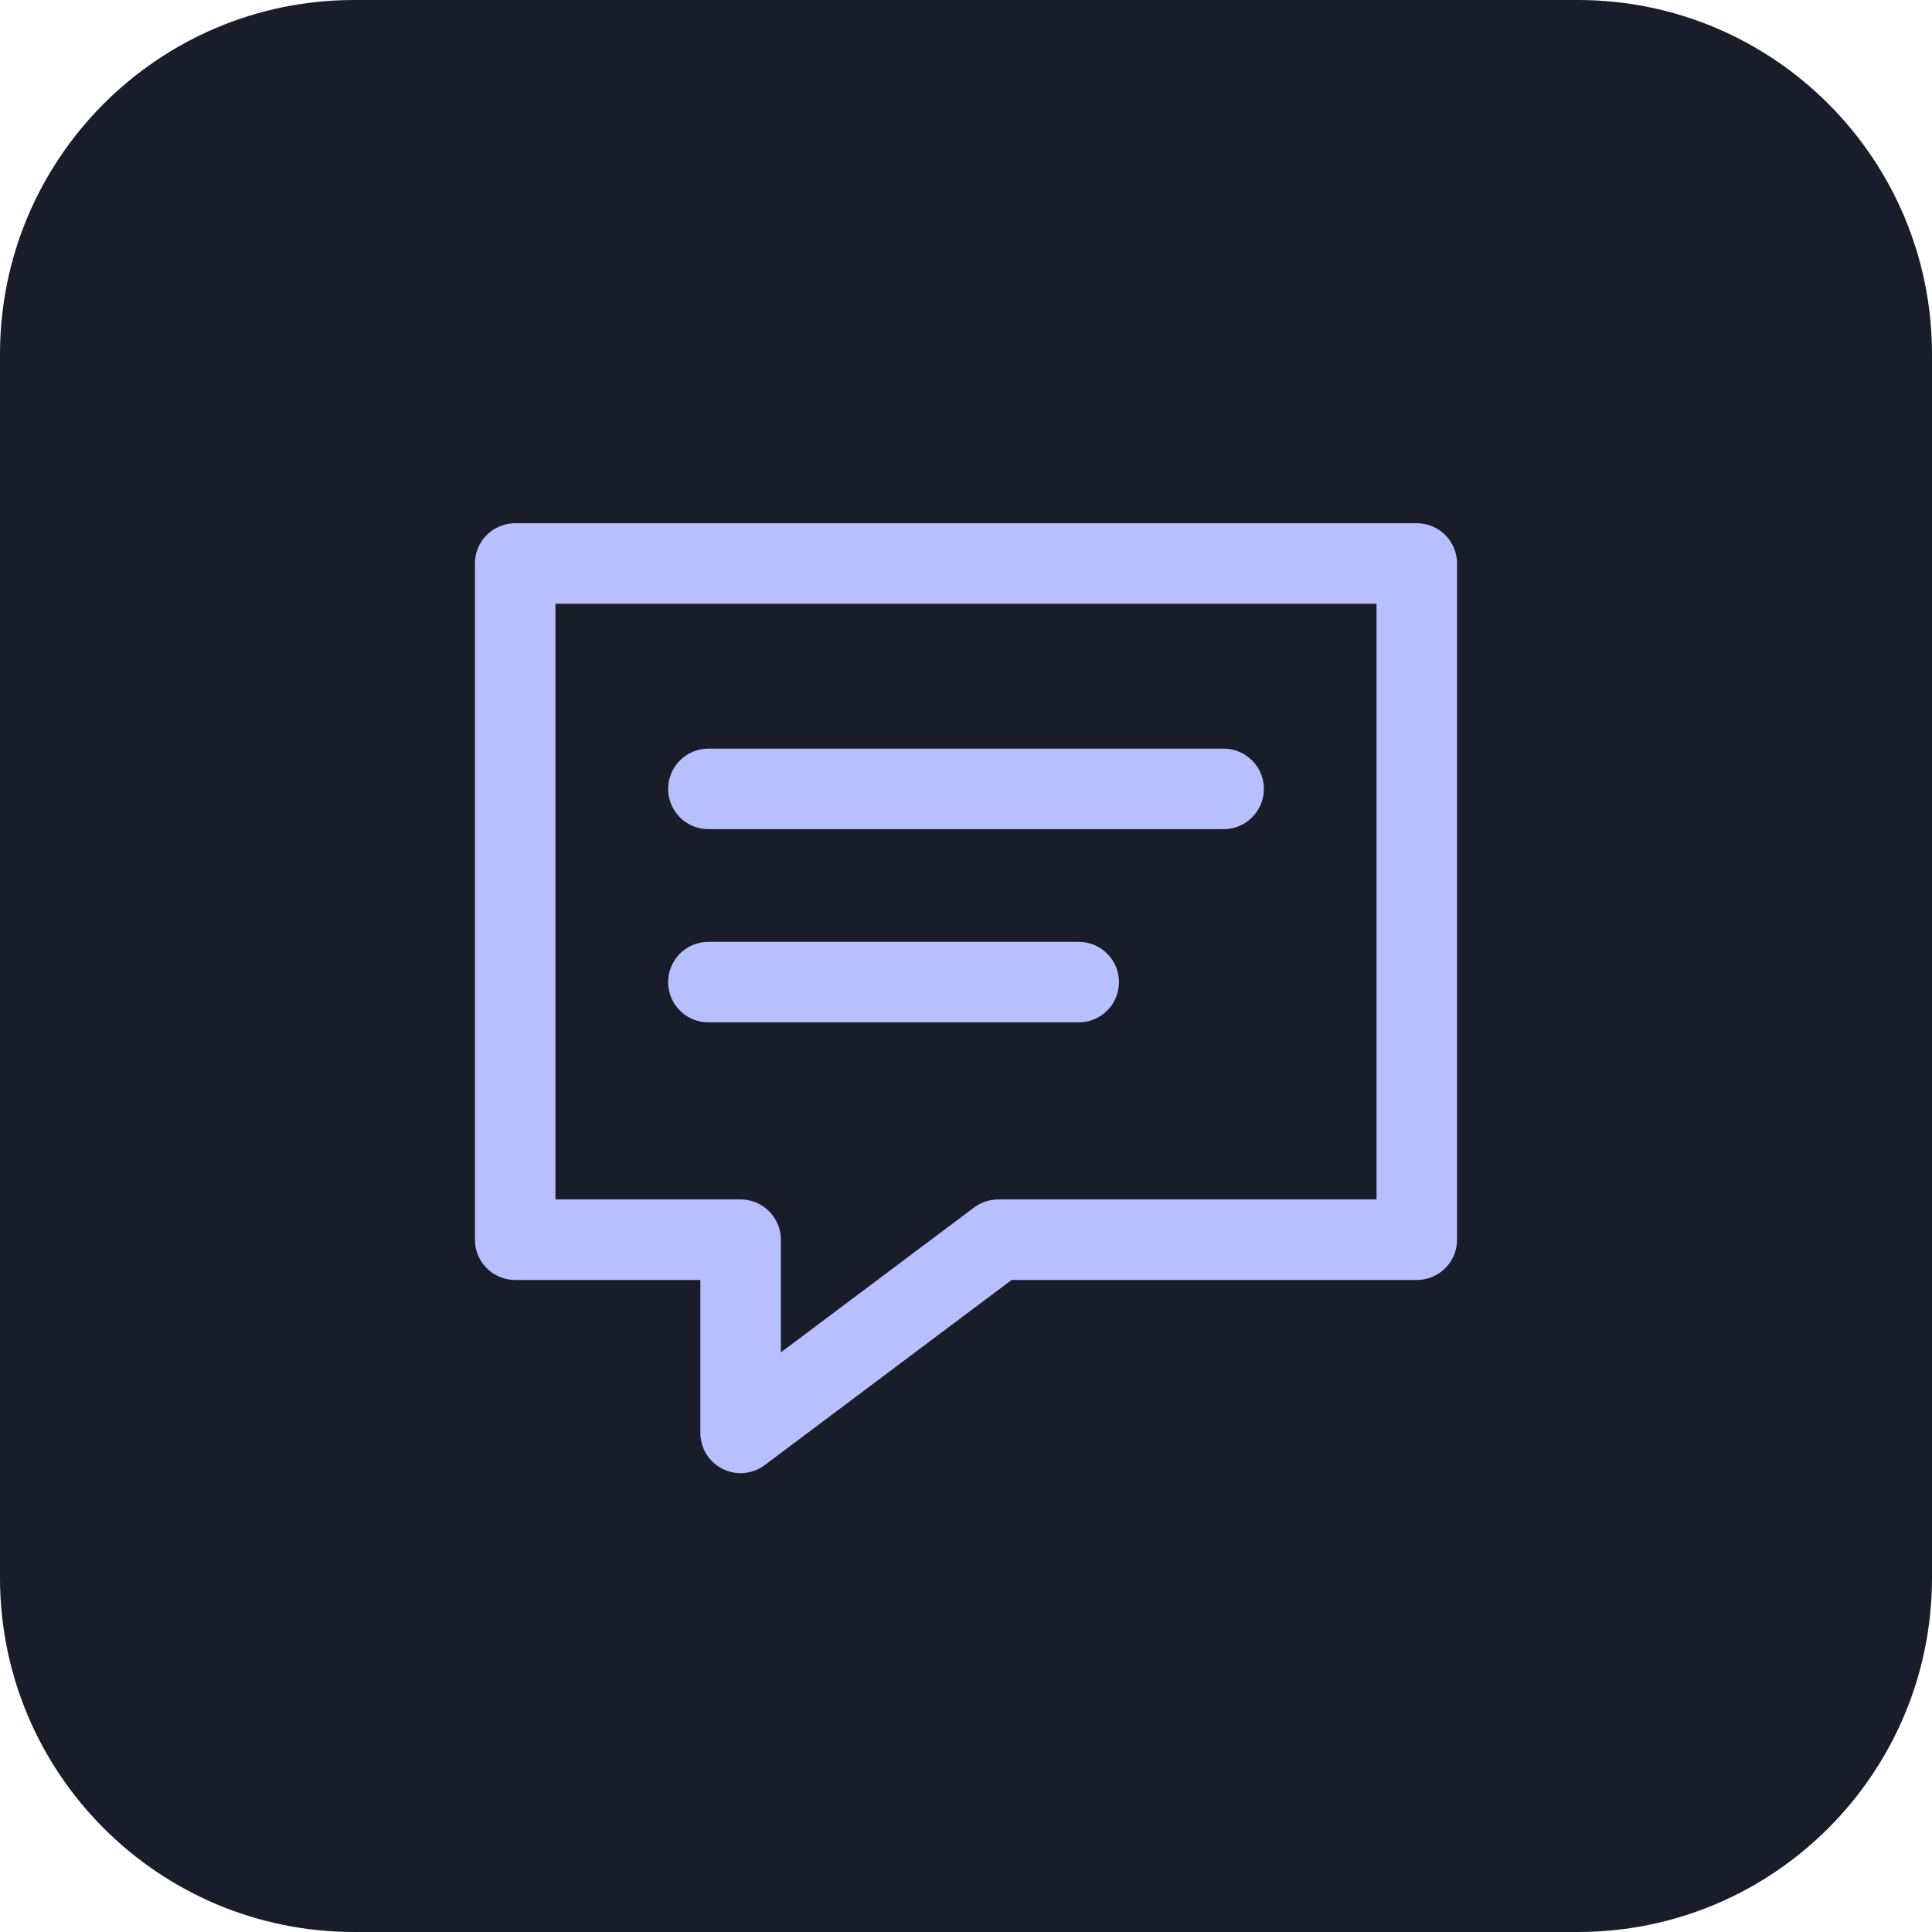
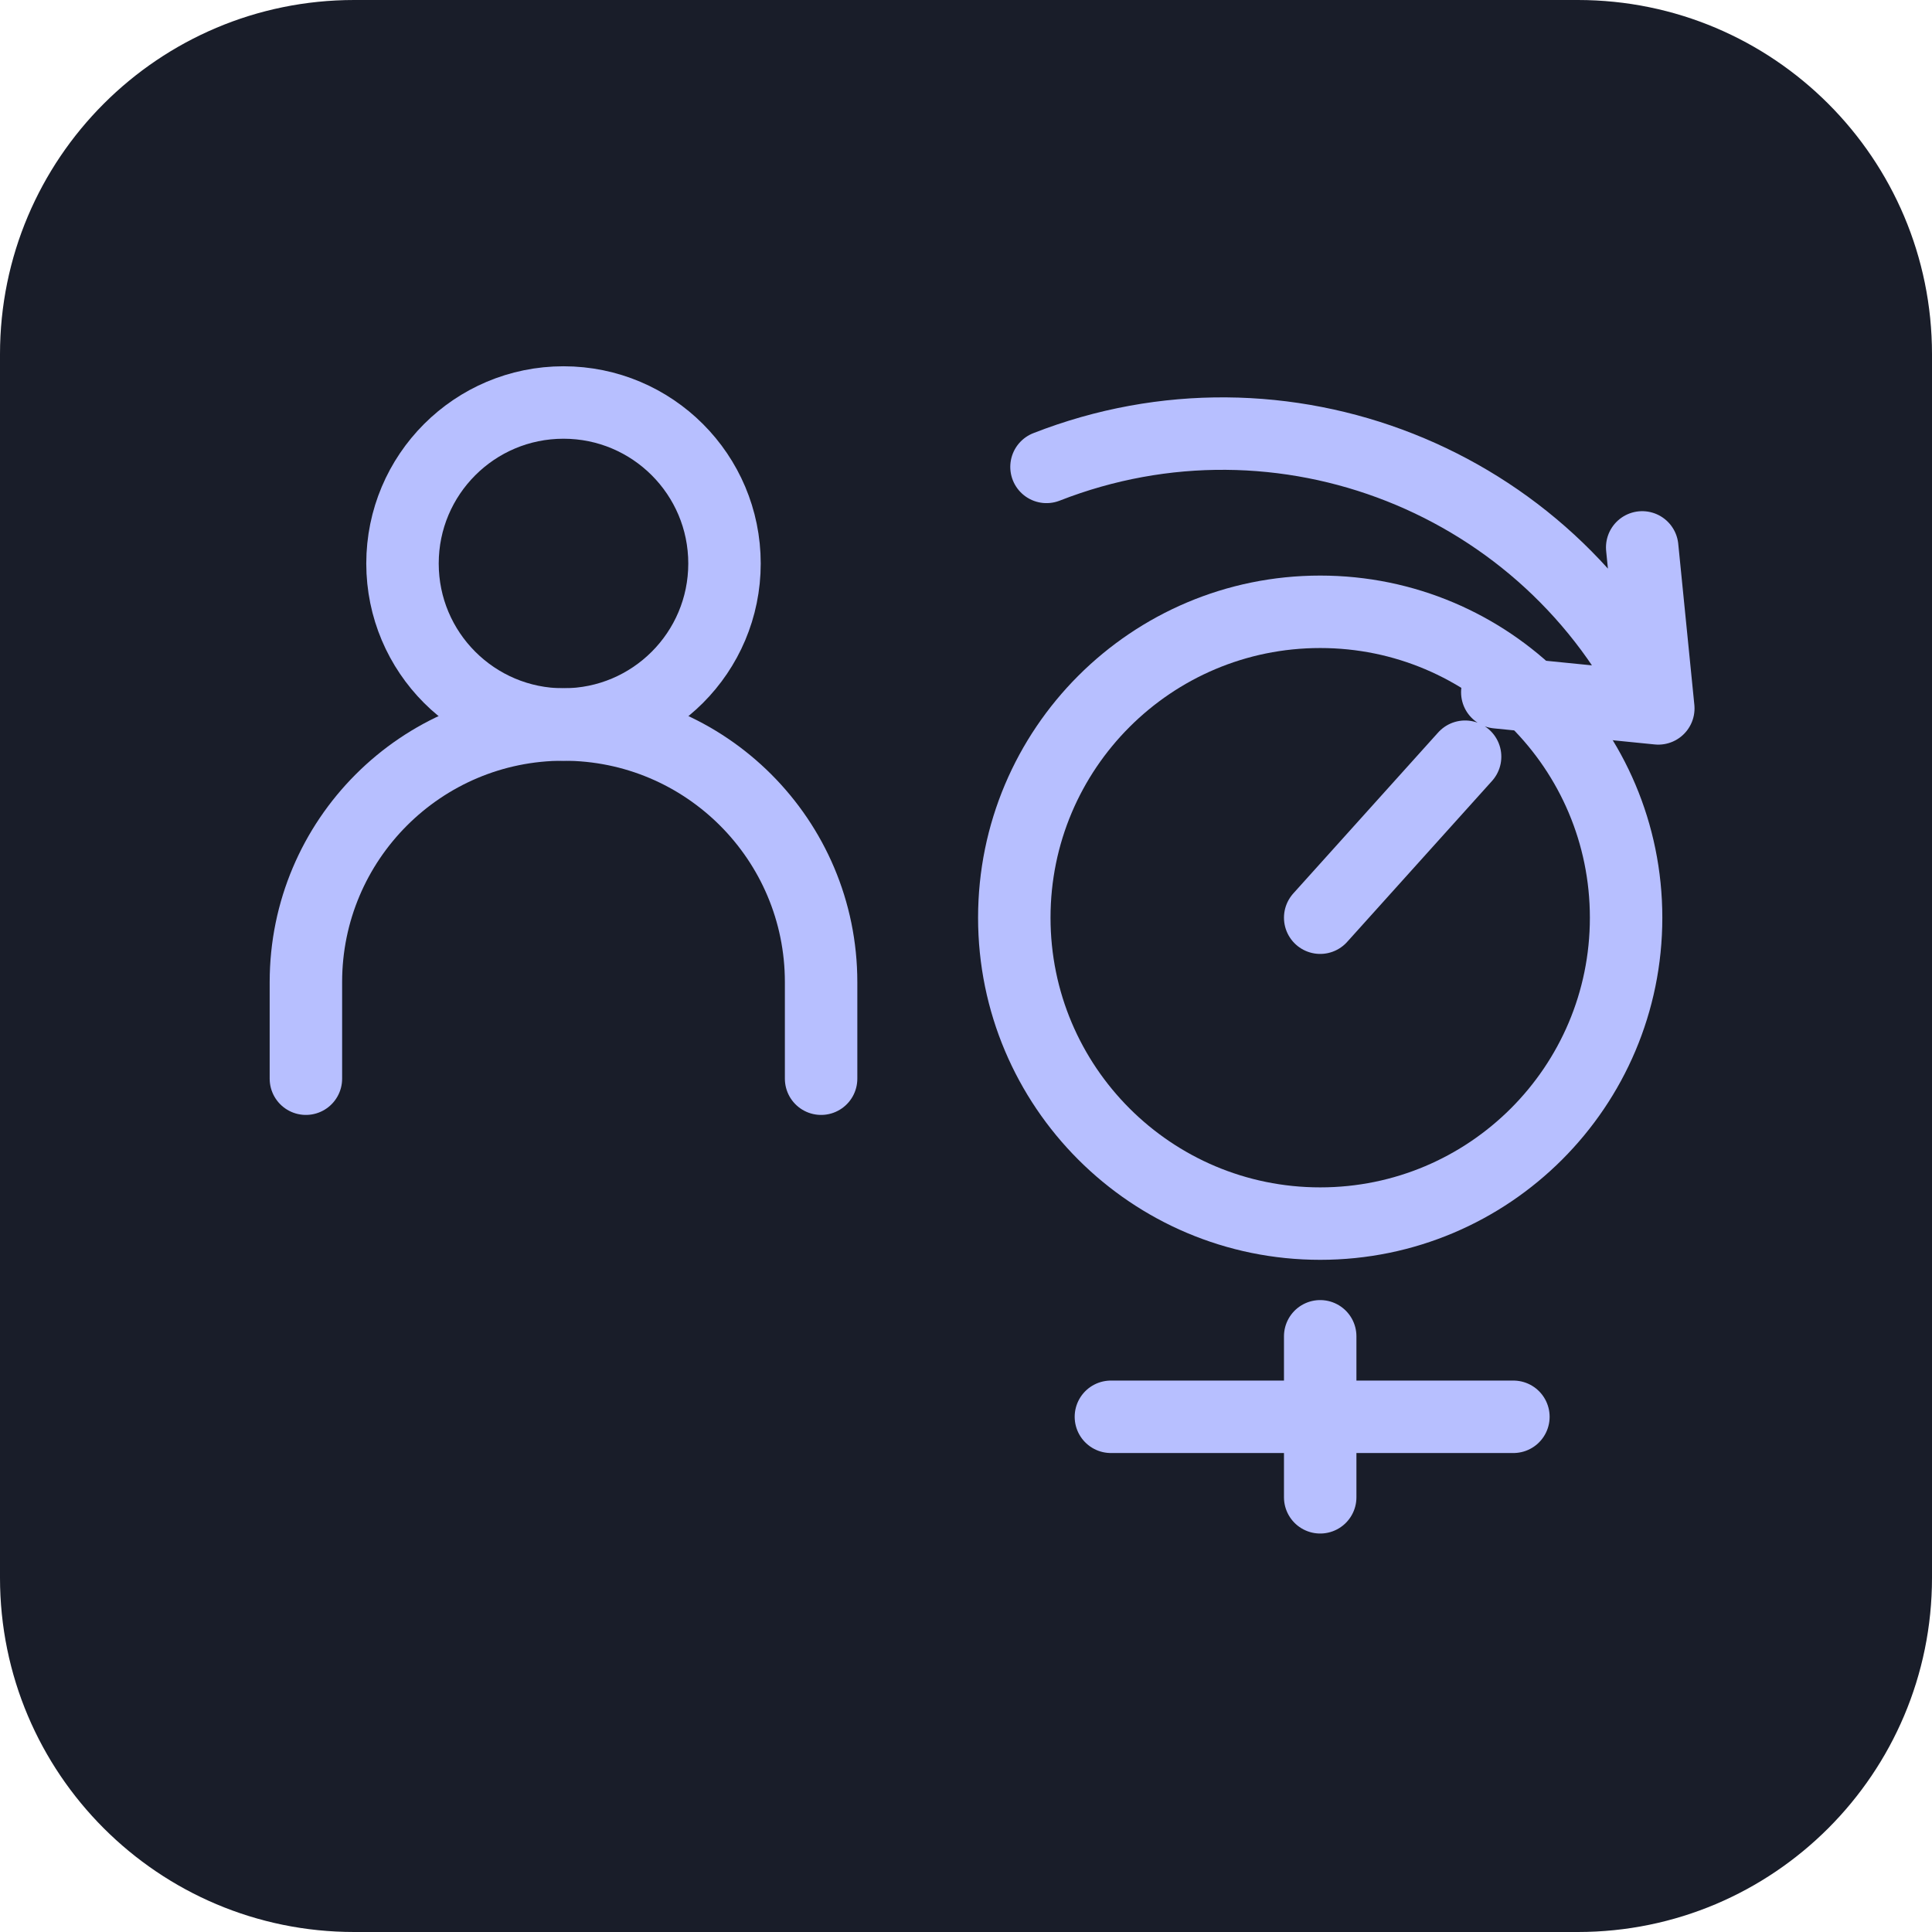
- <svg xmlns="http://www.w3.org/2000/svg" width="120" height="120" viewBox="0 0 120 120">
+ <svg xmlns="http://www.w3.org/2000/svg" width="120" height="120" viewBox="0 0 120 120" role="img" aria-labelledby="title">
  <rect width="120" height="120" rx="22" fill="#191d29" />
-   <g fill="none" stroke="#b7bfff" stroke-width="5" stroke-linecap="round" stroke-linejoin="round">
-     <path d="M32 35h56v42H62L46 89V77H32zM44 49h32M44 61h23" />
+   <g color="#b7bfff" fill="none" stroke="currentColor" stroke-width="4.5" stroke-linecap="round" stroke-linejoin="round">
+     <circle cx="35" cy="35" r="10" />
+     <path d="M19 67v-6a16 16 0 0 1 32 0v6" />
+     <circle cx="82" cy="57" r="19" />
+     <path d="m82 57 9-10M65 29a30 30 0 0 1 38 15m-1-10 1 10-10-1M69 88h25m-12-5v10" />
  </g>
</svg>
